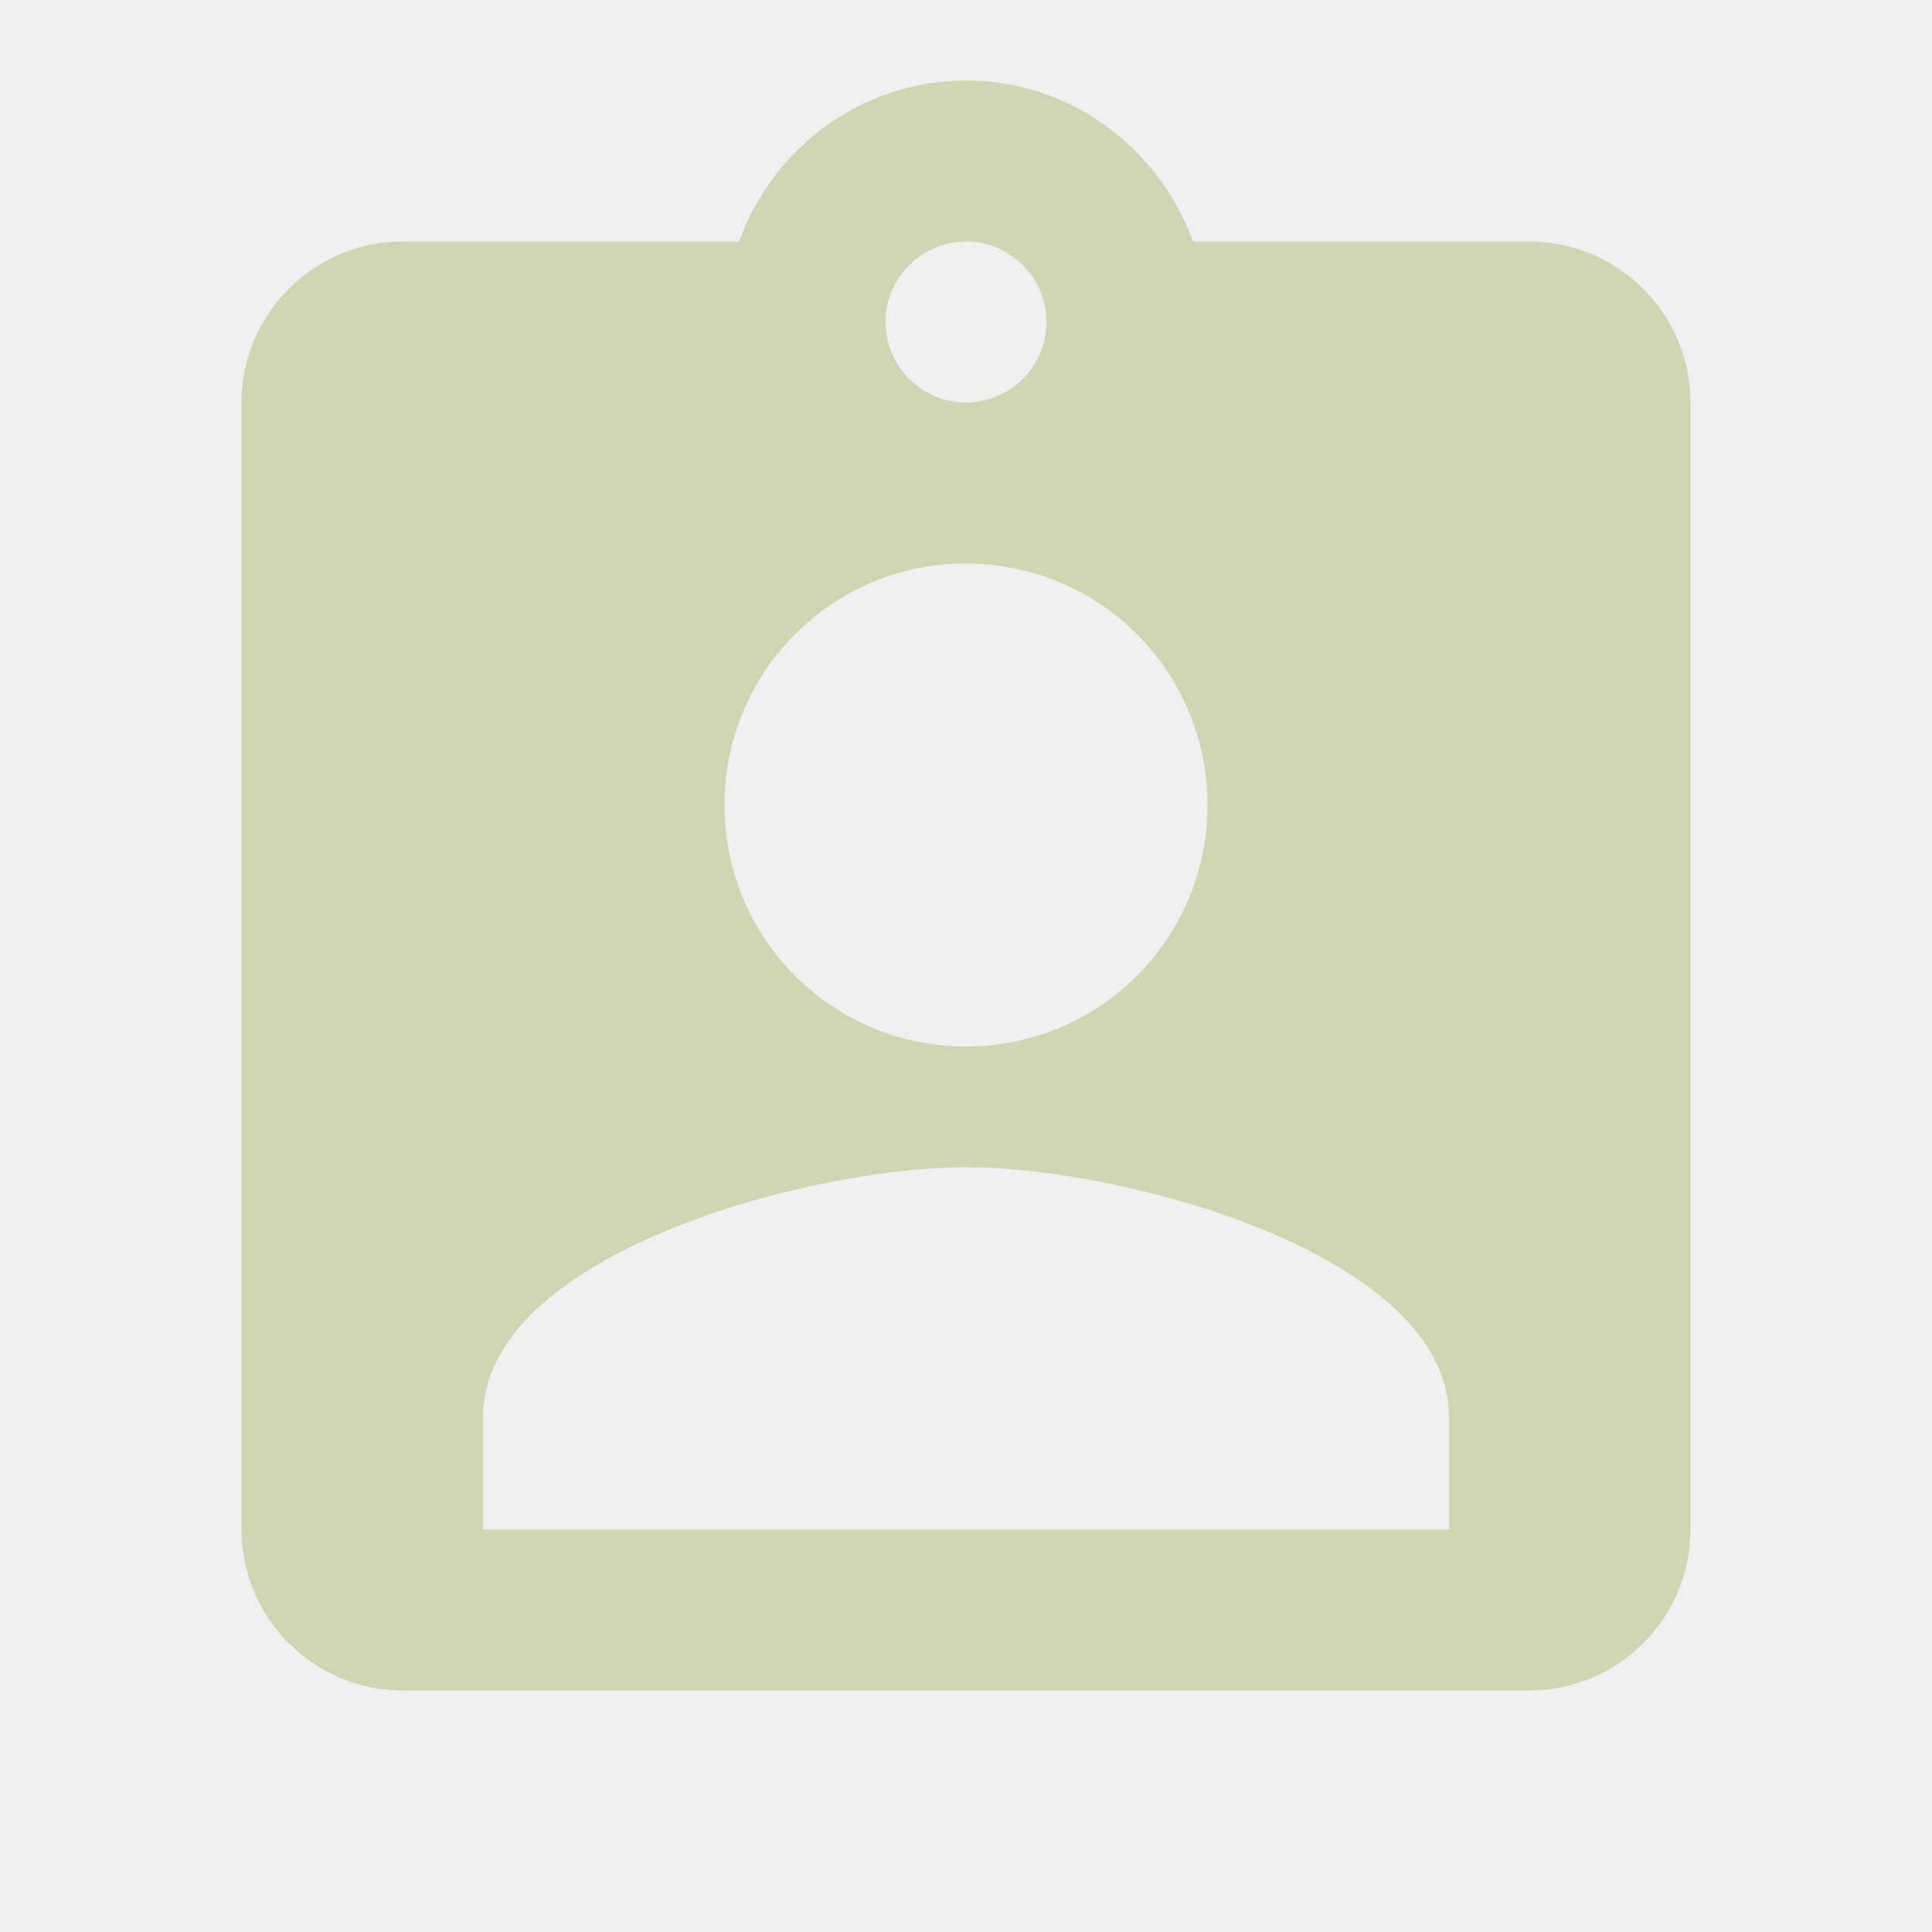
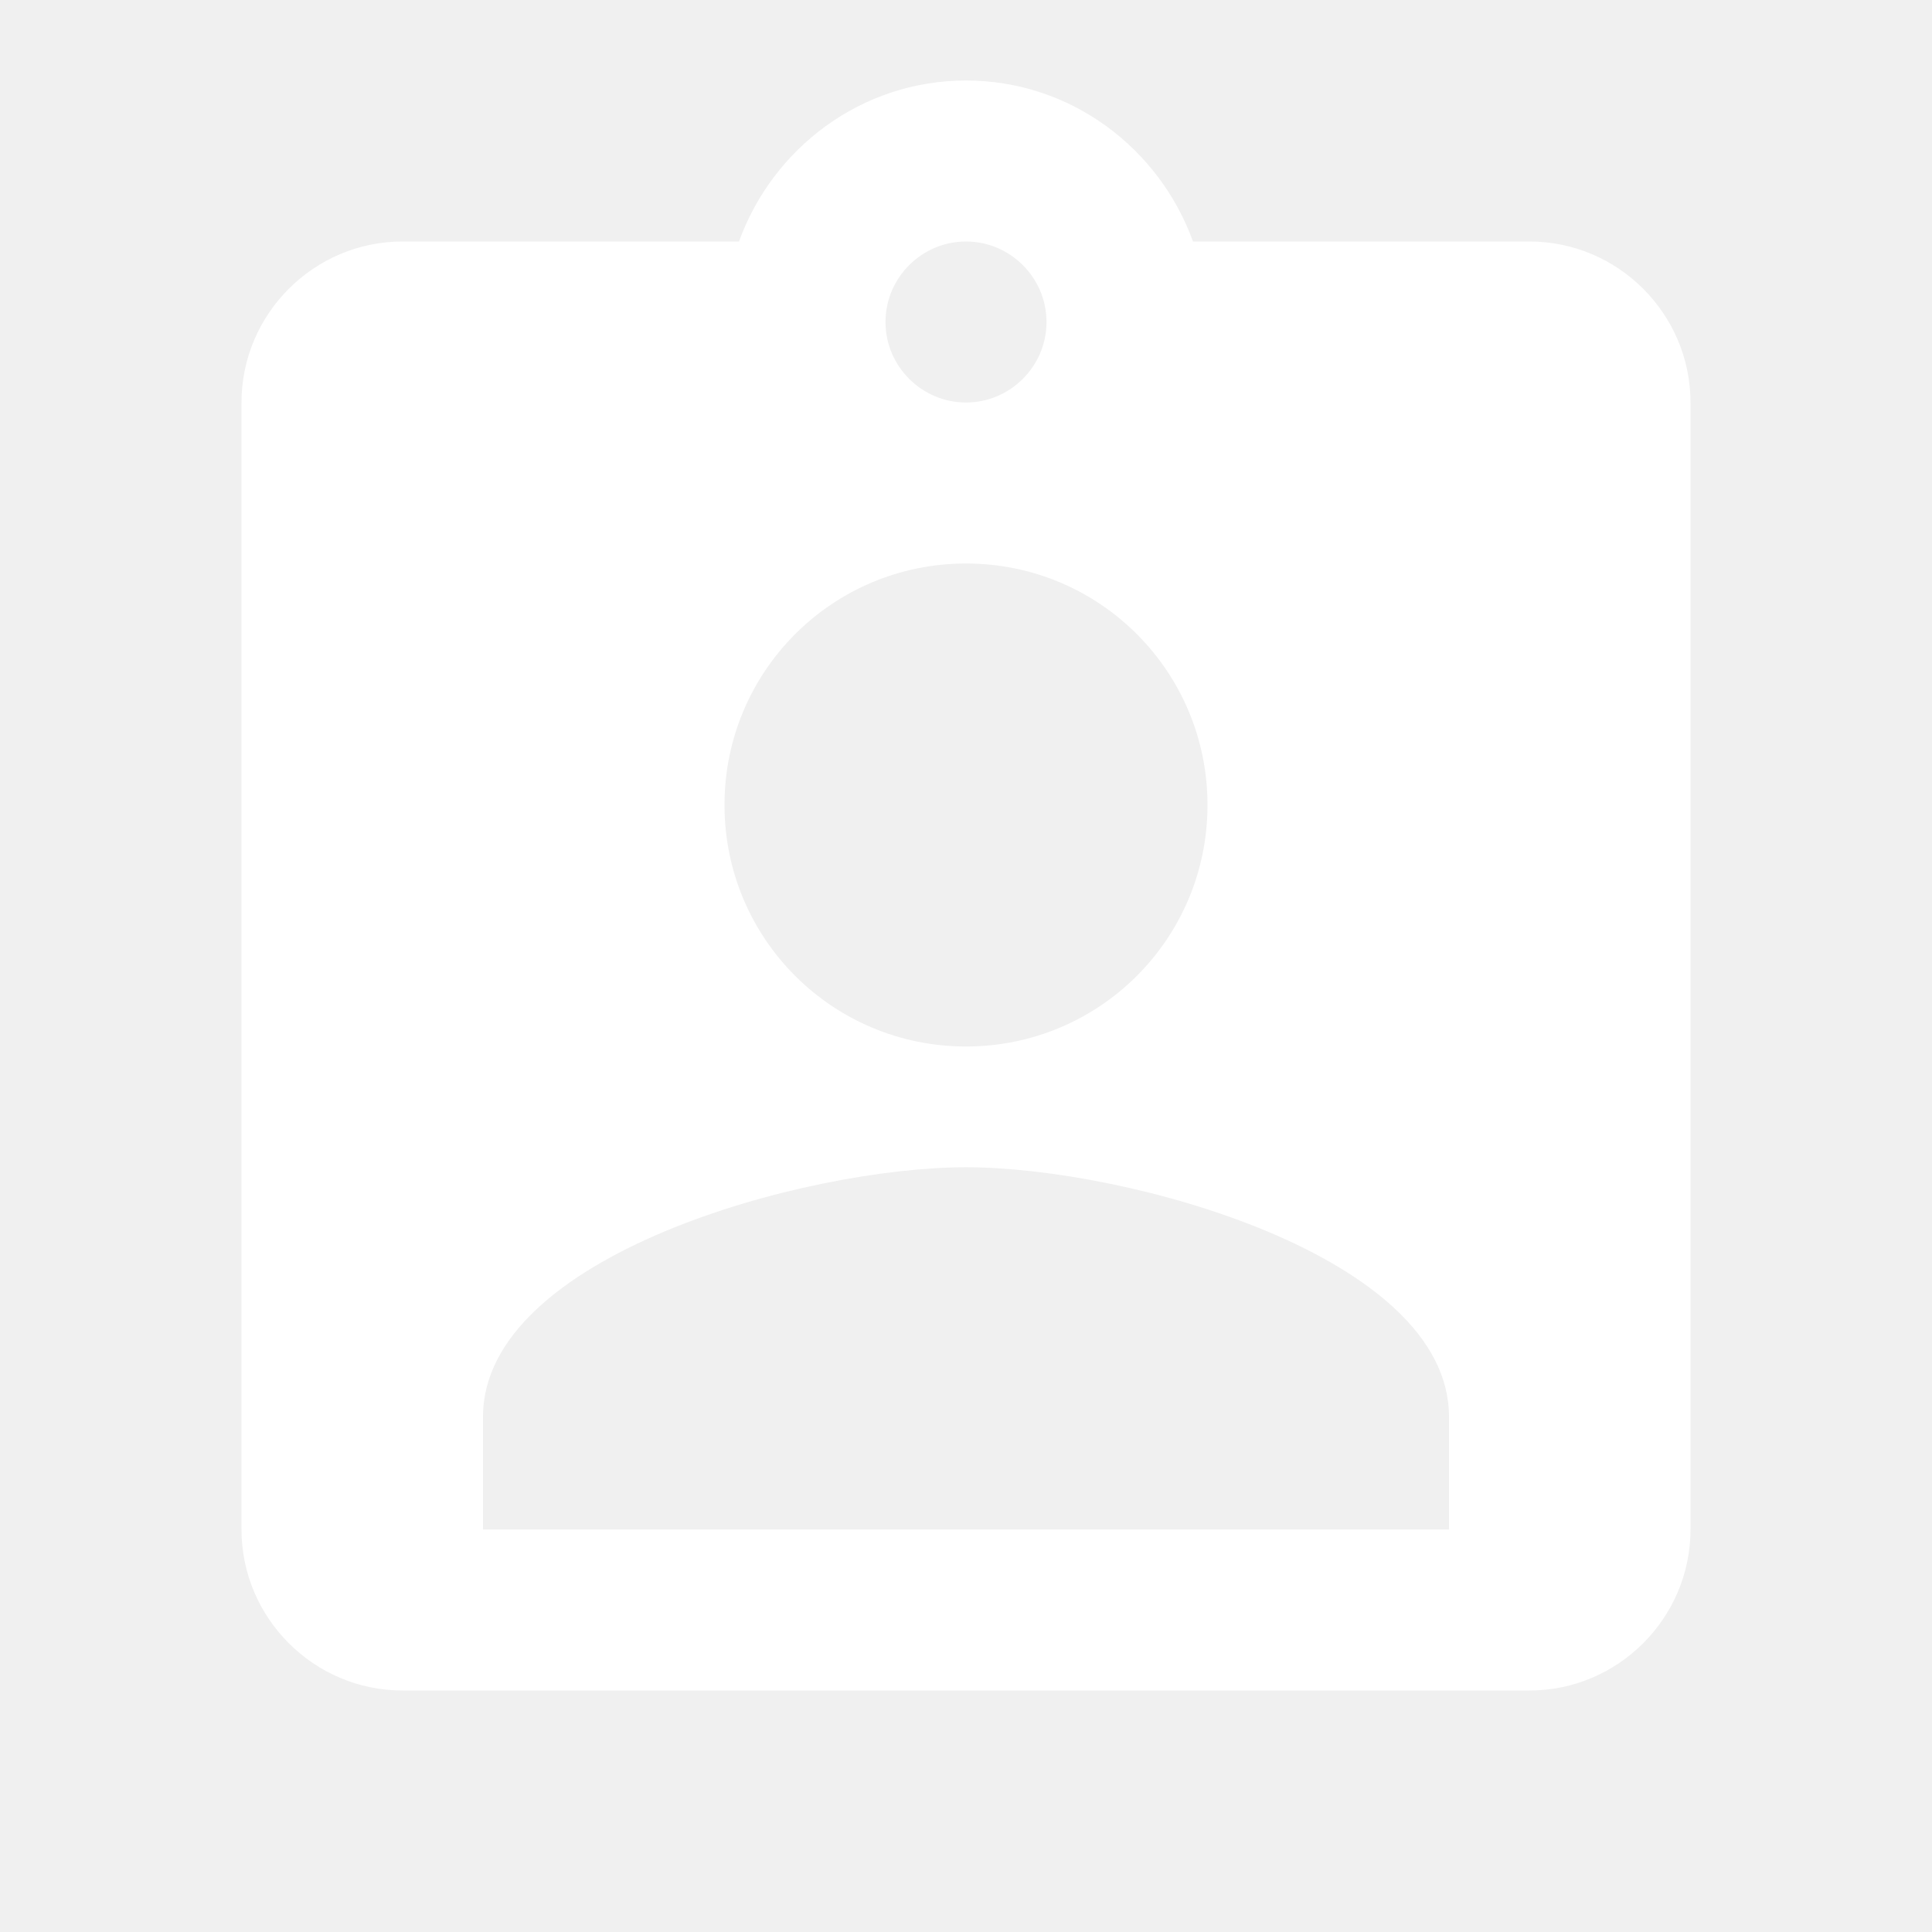
- <svg xmlns="http://www.w3.org/2000/svg" fill="#D1D5B4" width="800px" height="800px" viewBox="0 0 24 24">
+ <svg xmlns="http://www.w3.org/2000/svg" fill="#ffffff" width="800px" height="800px" viewBox="0 0 24 24">
  <path d="M19 3h-4.18C14.4 1.84 13.3 1 12 1c-1.3 0-2.4.84-2.82 2H5c-1.1 0-2 .9-2 2v14c0 1.1.9 2 2 2h14c1.1 0 2-.9 2-2V5c0-1.1-.9-2-2-2zm-7 0c.55 0 1 .45 1 1s-.45 1-1 1-1-.45-1-1 .45-1 1-1zm0 4c1.66 0 3 1.34 3 3s-1.34 3-3 3-3-1.34-3-3 1.34-3 3-3zm6 12H6v-1.4c0-2 4-3.1 6-3.1s6 1.1 6 3.1V19z" />
</svg>
